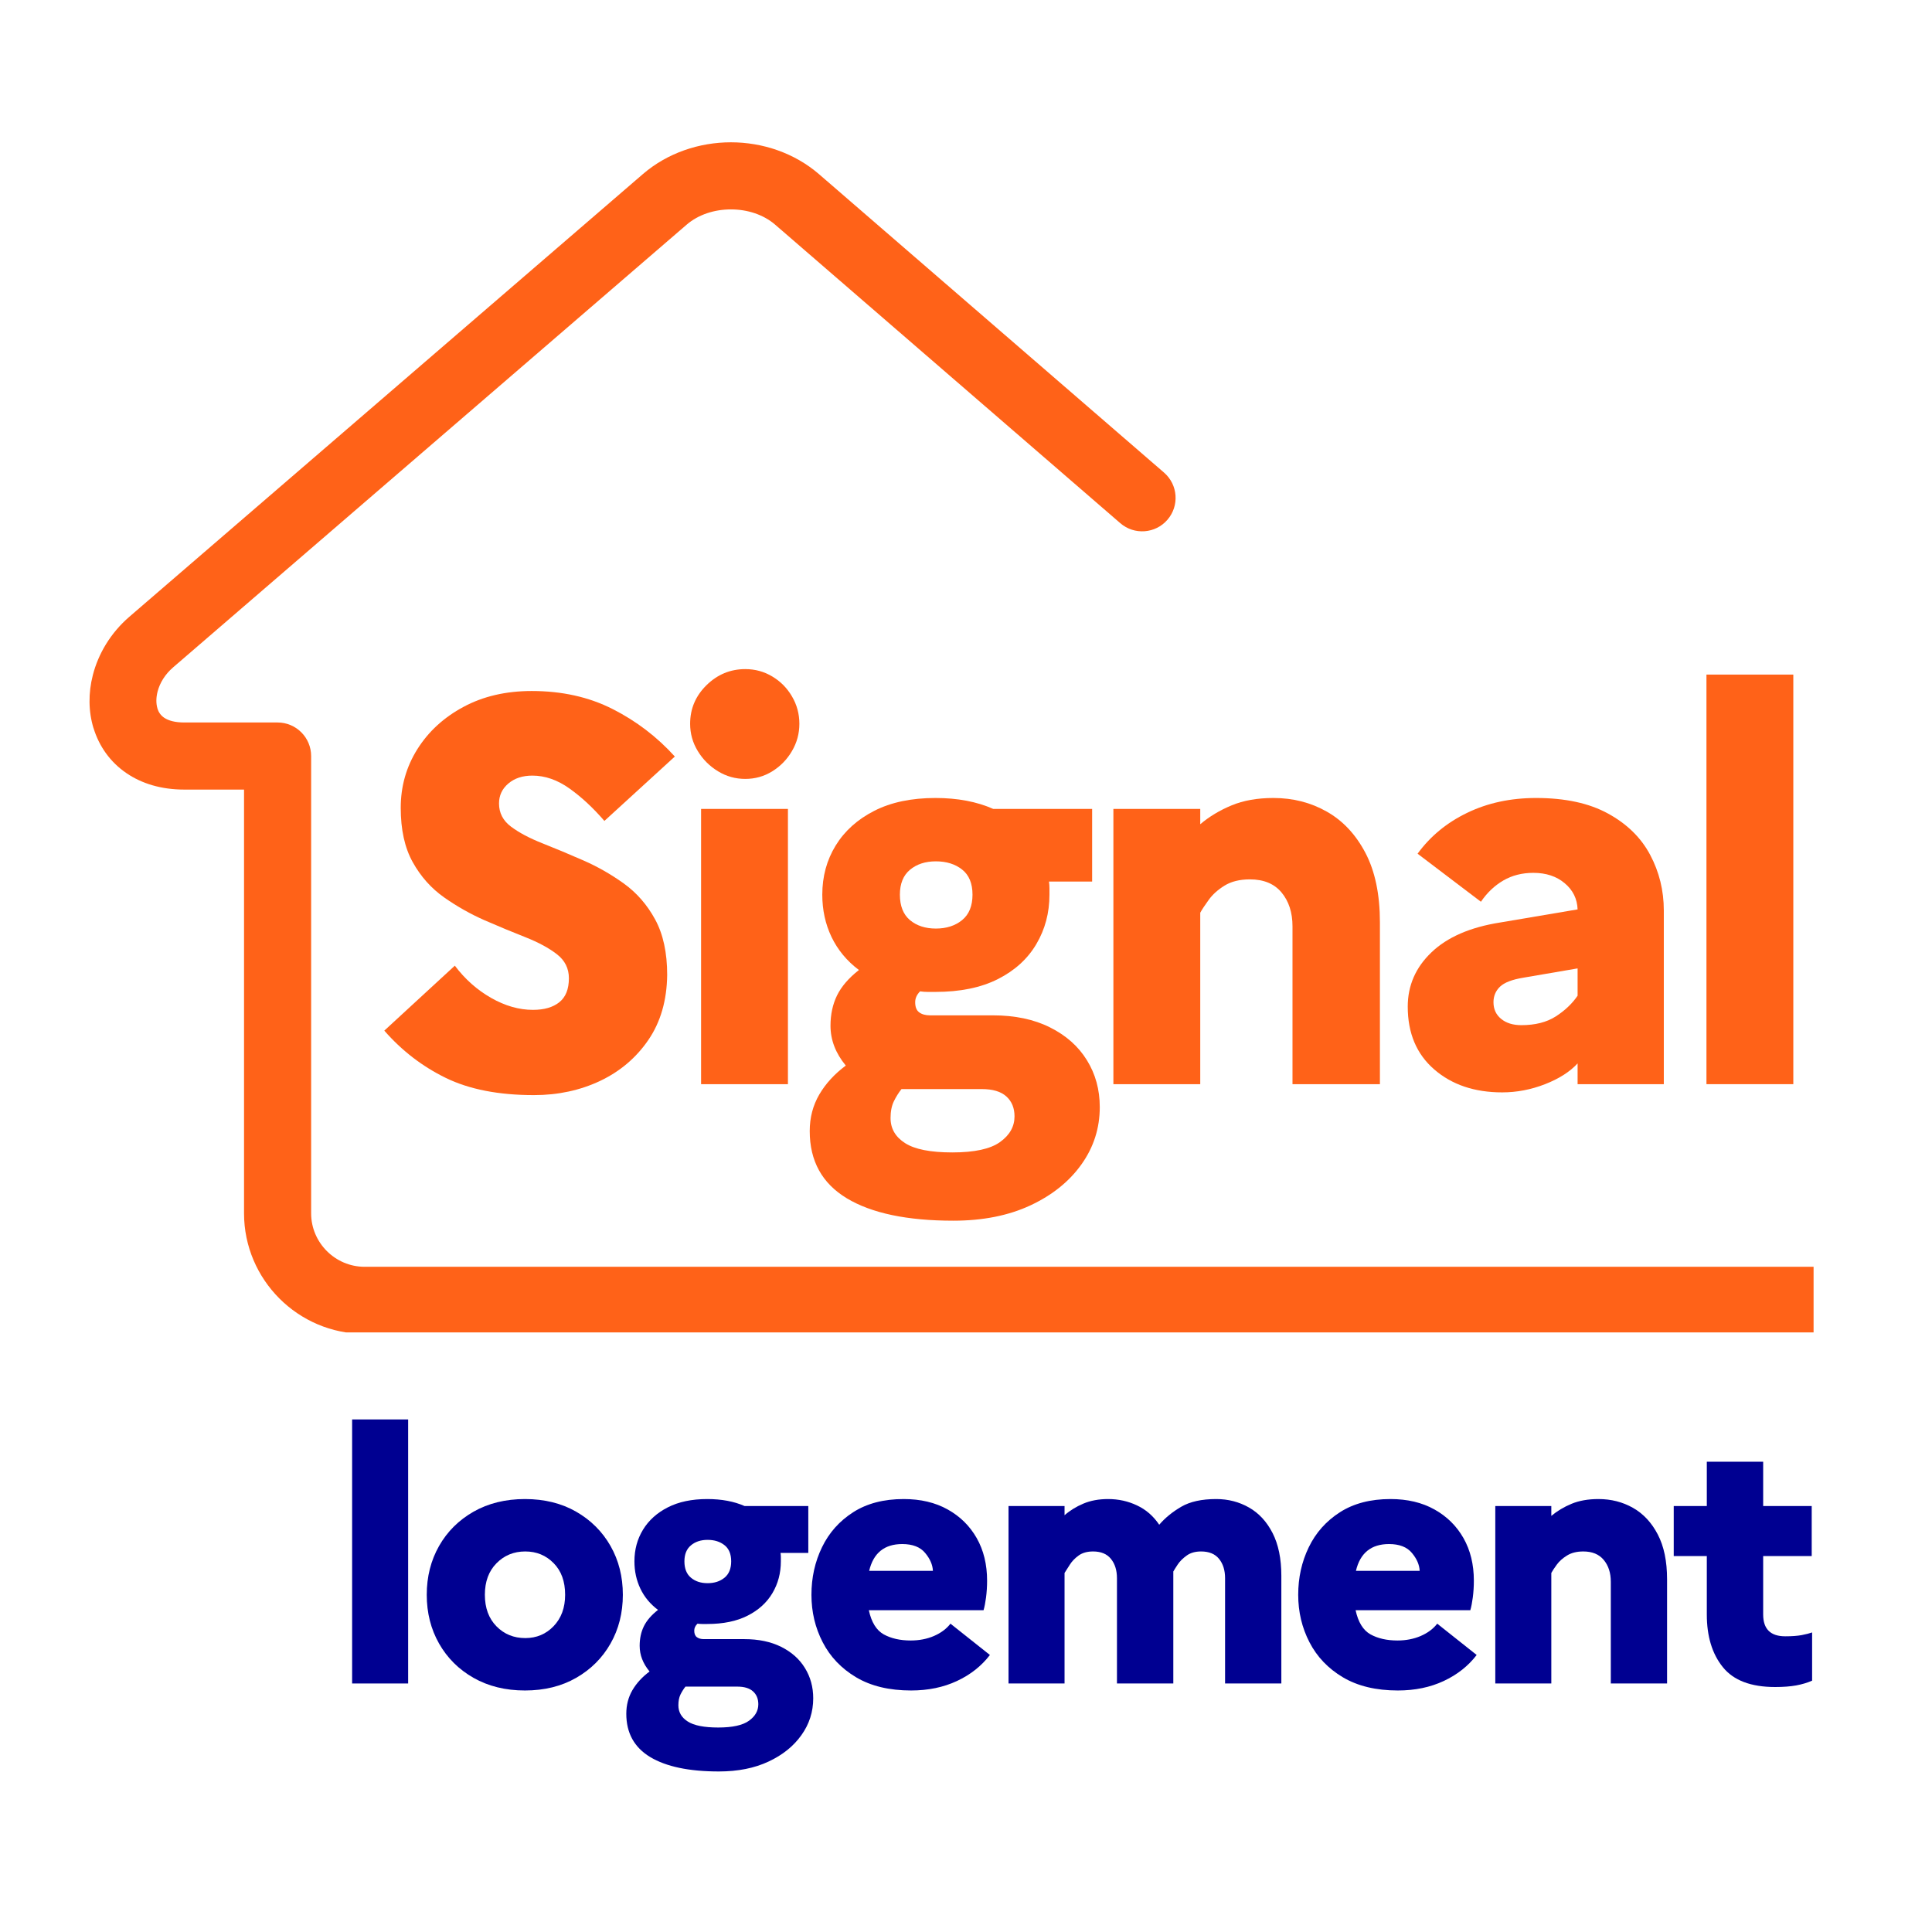
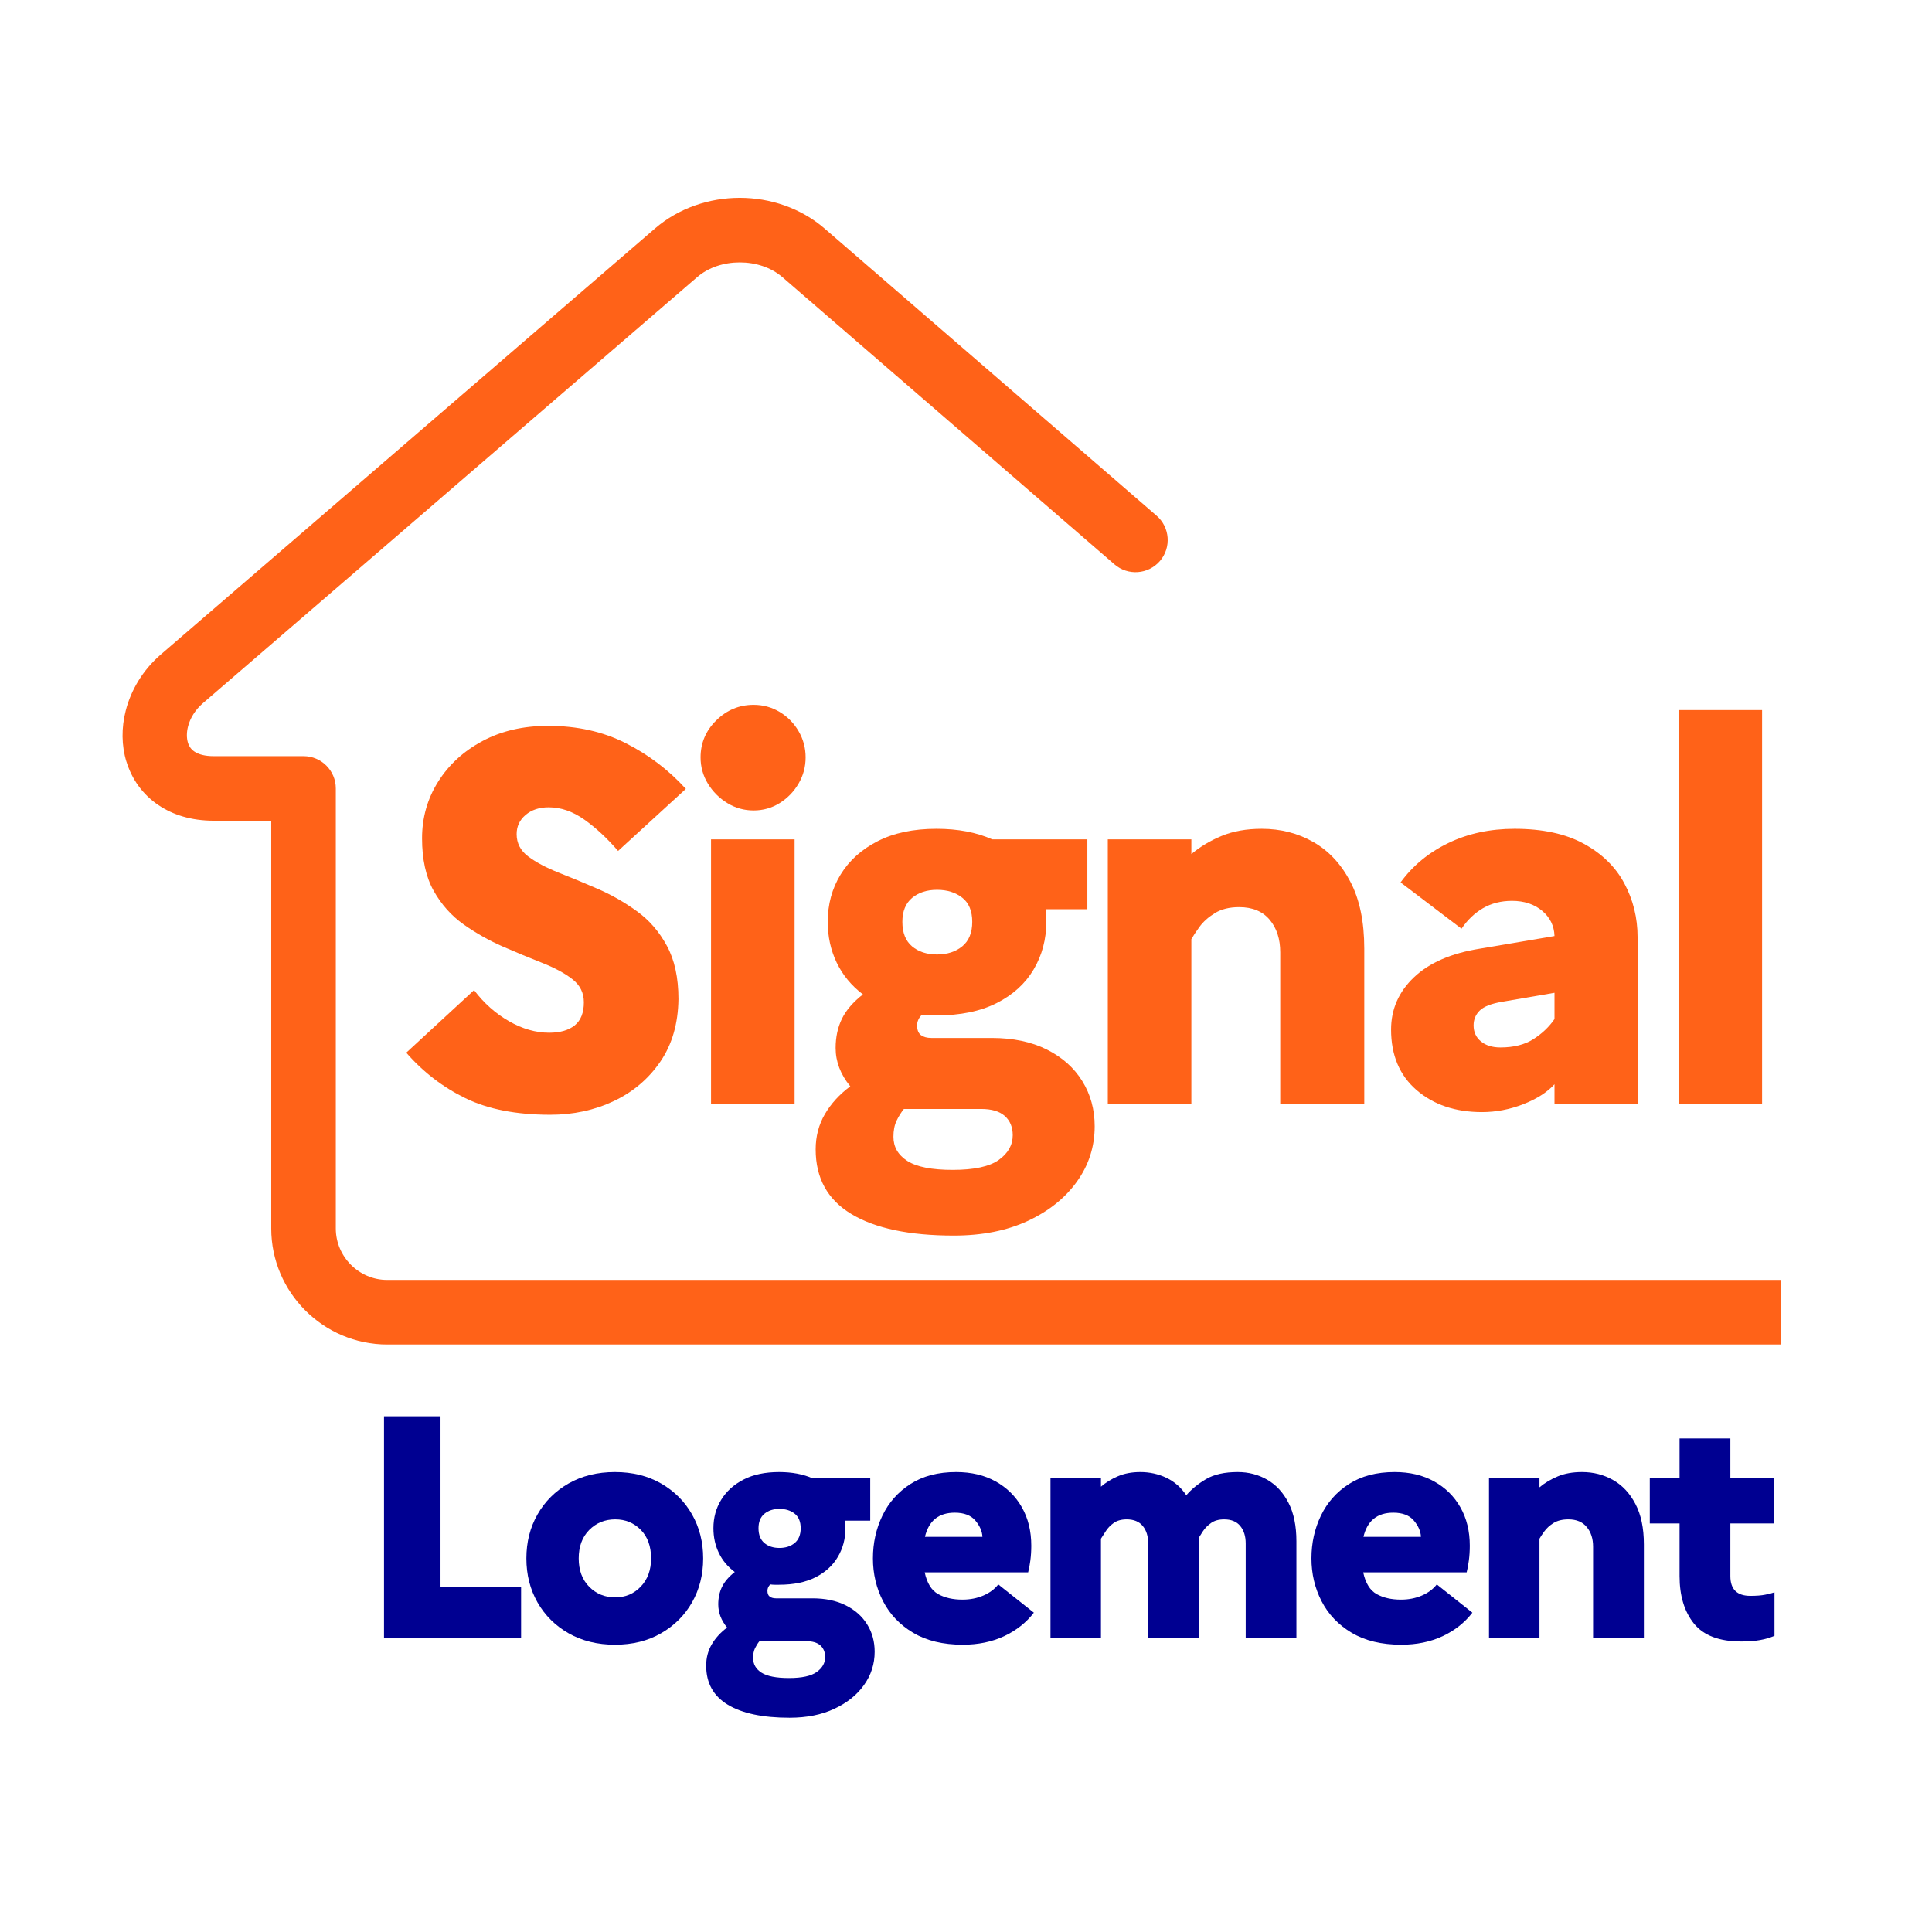
- <svg xmlns="http://www.w3.org/2000/svg" width="500.0" zoomAndPan="magnify" viewBox="0.0 -4.499999988638592e-06 375.0 375.0" height="500.0" preserveAspectRatio="xMidYMid meet" version="1.0">
+ <svg xmlns="http://www.w3.org/2000/svg" width="500" zoomAndPan="magnify" viewBox="0 0 375 375" height="500" preserveAspectRatio="xMidYMid meet" version="1.0">
  <defs>
    <g />
-     <clipPath id="a4596b5bdb">
-       <path d="M 17 27.621 L 352.016 27.621 L 352.016 258.621 L 17 258.621 Z M 17 27.621 " clip-rule="nonzero" />
+     <clipPath id="60f421af03">
+       <path d="M 23.203 38.398 L 345.703 38.398 L 345.703 261 L 23.203 261 Z M 23.203 38.398 " clip-rule="nonzero" />
    </clipPath>
  </defs>
  <rect x="-37.5" width="450" fill="#ffffff" y="-37.5" height="450" fill-opacity="1" />
  <rect x="-37.5" width="450" fill="#ffffff" y="-37.5" height="450" fill-opacity="1" />
-   <g clip-path="url(#a4596b5bdb)">
-     <path fill="#ff6218" d="M 739.348 245.883 C 742.941 245.883 745.859 248.797 745.859 252.395 C 745.859 255.988 742.941 258.902 739.348 258.902 L 70.762 258.902 C 64.324 258.902 58.469 256.273 54.234 252.035 C 50 247.801 47.367 241.949 47.367 235.512 L 47.367 153.258 L 35.766 153.258 C 31.234 153.258 27.504 152.07 24.594 150.102 C 21.371 147.922 19.234 144.84 18.16 141.34 L 18.152 141.344 C 17.156 138.094 17.125 134.512 18.02 131.035 C 19.082 126.891 21.473 122.848 25.105 119.715 L 124.789 33.785 C 129.562 29.676 135.75 27.621 141.871 27.621 C 147.988 27.621 154.176 29.676 158.945 33.785 L 225.938 91.73 C 228.648 94.074 228.945 98.172 226.602 100.883 C 224.258 103.598 220.156 103.895 217.445 101.547 L 150.453 43.605 C 148.16 41.633 145.047 40.645 141.871 40.645 C 138.695 40.645 135.574 41.633 133.281 43.605 L 33.602 129.535 C 32.031 130.887 31.016 132.566 30.586 134.238 C 30.285 135.414 30.273 136.559 30.566 137.523 L 30.559 137.527 L 30.566 137.551 C 30.781 138.246 31.215 138.871 31.867 139.312 C 32.715 139.887 34 140.234 35.766 140.234 L 53.879 140.234 C 57.473 140.234 60.391 143.152 60.391 146.746 L 60.391 235.512 C 60.391 238.355 61.559 240.949 63.441 242.832 C 65.32 244.711 67.914 245.883 70.762 245.883 Z M 739.348 245.883 " fill-opacity="1" fill-rule="nonzero" />
+   <g clip-path="url(#60f421af03)">
+     <path fill="#ff6218" d="M 718.547 248.434 C 722.004 248.434 724.812 251.238 724.812 254.699 C 724.812 258.16 722.008 260.965 718.547 260.965 L 75.16 260.965 C 68.969 260.965 63.332 258.43 59.258 254.355 C 55.184 250.277 52.648 244.648 52.648 238.453 L 52.648 159.301 L 41.484 159.301 C 37.125 159.301 33.535 158.156 30.734 156.262 C 27.633 154.164 25.578 151.199 24.543 147.832 L 24.535 147.832 C 23.578 144.707 23.547 141.258 24.41 137.918 C 25.434 133.926 27.734 130.035 31.23 127.023 L 127.152 44.332 C 131.75 40.375 137.703 38.398 143.59 38.398 C 149.48 38.398 155.434 40.375 160.023 44.332 L 224.488 100.09 C 227.098 102.348 227.383 106.293 225.129 108.902 C 222.871 111.512 218.926 111.797 216.316 109.539 L 151.848 53.781 C 149.645 51.883 146.648 50.93 143.59 50.93 C 140.535 50.93 137.531 51.883 135.328 53.781 L 39.402 136.473 C 37.895 137.773 36.914 139.387 36.5 141 C 36.211 142.129 36.199 143.23 36.48 144.16 L 36.477 144.16 L 36.48 144.184 C 36.688 144.855 37.105 145.457 37.734 145.879 C 38.551 146.434 39.789 146.77 41.484 146.77 L 58.914 146.77 C 62.375 146.77 65.18 149.574 65.18 153.035 L 65.18 238.453 C 65.18 241.188 66.309 243.688 68.117 245.496 C 69.926 247.305 72.422 248.434 75.16 248.434 Z M 718.547 248.434 " fill-opacity="1" fill-rule="nonzero" />
  </g>
  <g fill="#ff6218" fill-opacity="1">
-     <g transform="translate(71.8438, 210.4357)">
+     <g transform="translate(76.20239, 214.3245)">
      <g>
-         <path d="M 2.75 -10.391 L 16.438 -23 C 18.406 -20.383 20.75 -18.301 23.469 -16.75 C 26.195 -15.195 28.906 -14.422 31.594 -14.422 C 33.781 -14.422 35.488 -14.914 36.719 -15.906 C 37.957 -16.895 38.578 -18.445 38.578 -20.562 C 38.578 -22.469 37.801 -24.02 36.25 -25.219 C 34.695 -26.426 32.664 -27.523 30.156 -28.516 C 27.645 -29.504 25.008 -30.598 22.25 -31.797 C 19.5 -33.004 16.867 -34.488 14.359 -36.25 C 11.848 -38.02 9.816 -40.301 8.266 -43.094 C 6.711 -45.883 5.938 -49.398 5.938 -53.641 C 5.938 -57.805 7.016 -61.602 9.172 -65.031 C 11.328 -68.457 14.312 -71.191 18.125 -73.234 C 21.938 -75.285 26.352 -76.312 31.375 -76.312 C 37.238 -76.312 42.469 -75.145 47.062 -72.812 C 51.656 -70.488 55.68 -67.414 59.141 -63.594 L 45.469 -51.094 C 43.281 -53.633 41.02 -55.734 38.688 -57.391 C 36.352 -59.055 33.953 -59.891 31.484 -59.891 C 29.578 -59.891 28.02 -59.375 26.812 -58.344 C 25.613 -57.32 25.016 -56.035 25.016 -54.484 C 25.016 -52.648 25.789 -51.148 27.344 -49.984 C 28.906 -48.816 30.938 -47.738 33.438 -46.75 C 35.945 -45.758 38.578 -44.66 41.328 -43.453 C 44.086 -42.254 46.723 -40.754 49.234 -38.953 C 51.742 -37.148 53.773 -34.816 55.328 -31.953 C 56.879 -29.098 57.656 -25.516 57.656 -21.203 C 57.594 -16.254 56.375 -12.047 54 -8.578 C 51.633 -5.117 48.508 -2.469 44.625 -0.625 C 40.738 1.207 36.461 2.125 31.797 2.125 C 24.941 2.125 19.234 1.008 14.672 -1.219 C 10.117 -3.445 6.145 -6.504 2.75 -10.391 Z M 2.75 -10.391 " />
+         <path d="M 2.656 -10 L 15.812 -22.141 C 17.719 -19.617 19.977 -17.609 22.594 -16.109 C 25.207 -14.617 27.805 -13.875 30.391 -13.875 C 32.504 -13.875 34.156 -14.348 35.344 -15.297 C 36.531 -16.254 37.125 -17.75 37.125 -19.781 C 37.125 -21.625 36.375 -23.125 34.875 -24.281 C 33.383 -25.438 31.43 -26.488 29.016 -27.438 C 26.598 -28.383 24.062 -29.438 21.406 -30.594 C 18.758 -31.75 16.227 -33.176 13.812 -34.875 C 11.406 -36.582 9.453 -38.773 7.953 -41.453 C 6.461 -44.141 5.719 -47.523 5.719 -51.609 C 5.719 -55.617 6.754 -59.273 8.828 -62.578 C 10.898 -65.879 13.77 -68.516 17.438 -70.484 C 21.113 -72.453 25.363 -73.438 30.188 -73.438 C 35.832 -73.438 40.863 -72.312 45.281 -70.062 C 49.707 -67.82 53.586 -64.867 56.922 -61.203 L 43.766 -49.156 C 41.648 -51.613 39.469 -53.641 37.219 -55.234 C 34.977 -56.828 32.672 -57.625 30.297 -57.625 C 28.461 -57.625 26.969 -57.129 25.812 -56.141 C 24.656 -55.16 24.078 -53.922 24.078 -52.422 C 24.078 -50.66 24.82 -49.219 26.312 -48.094 C 27.812 -46.969 29.766 -45.926 32.172 -44.969 C 34.586 -44.02 37.125 -42.969 39.781 -41.812 C 42.438 -40.664 44.969 -39.223 47.375 -37.484 C 49.789 -35.754 51.742 -33.508 53.234 -30.75 C 54.734 -28 55.484 -24.551 55.484 -20.406 C 55.422 -15.645 54.25 -11.598 51.969 -8.266 C 49.688 -4.93 46.676 -2.379 42.938 -0.609 C 39.195 1.16 35.082 2.047 30.594 2.047 C 24 2.047 18.508 0.973 14.125 -1.172 C 9.738 -3.316 5.914 -6.258 2.656 -10 Z M 2.656 -10 " />
      </g>
    </g>
  </g>
  <g fill="#ff6218" fill-opacity="1">
-     <g transform="translate(129.1887, 210.4357)">
+     <g transform="translate(131.3862, 214.3245)">
      <g>
-         <path d="M 15.469 -59.25 C 13.562 -59.25 11.797 -59.742 10.172 -60.734 C 8.547 -61.723 7.238 -63.031 6.25 -64.656 C 5.258 -66.281 4.766 -68.047 4.766 -69.953 C 4.766 -72.859 5.82 -75.352 7.938 -77.438 C 10.062 -79.52 12.57 -80.562 15.469 -80.562 C 17.383 -80.562 19.133 -80.082 20.719 -79.125 C 22.312 -78.176 23.582 -76.891 24.531 -75.266 C 25.488 -73.641 25.969 -71.867 25.969 -69.953 C 25.969 -68.047 25.488 -66.281 24.531 -64.656 C 23.582 -63.031 22.312 -61.723 20.719 -60.734 C 19.133 -59.742 17.383 -59.25 15.469 -59.25 Z M 6.891 0 L 6.891 -53.422 L 23.75 -53.422 L 23.75 0 Z M 6.891 0 " />
+         <path d="M 14.891 -57.016 C 13.055 -57.016 11.359 -57.488 9.797 -58.438 C 8.234 -59.395 6.973 -60.656 6.016 -62.219 C 5.066 -63.781 4.594 -65.477 4.594 -67.312 C 4.594 -70.102 5.609 -72.5 7.641 -74.5 C 9.68 -76.508 12.098 -77.516 14.891 -77.516 C 16.723 -77.516 18.406 -77.055 19.938 -76.141 C 21.469 -75.223 22.691 -73.984 23.609 -72.422 C 24.523 -70.859 24.984 -69.156 24.984 -67.312 C 24.984 -65.477 24.523 -63.781 23.609 -62.219 C 22.691 -60.656 21.469 -59.395 19.938 -58.438 C 18.406 -57.488 16.723 -57.016 14.891 -57.016 Z M 6.625 0 L 6.625 -51.406 L 22.844 -51.406 L 22.844 0 Z M 6.625 0 " />
      </g>
    </g>
  </g>
  <g fill="#ff6218" fill-opacity="1">
-     <g transform="translate(154.8399, 210.4357)">
+     <g transform="translate(156.0708, 214.3245)">
      <g>
-         <path d="M 2.328 9.109 C 2.328 6.492 2.945 4.125 4.188 2 C 5.426 -0.113 7.141 -1.984 9.328 -3.609 C 7.348 -6.004 6.359 -8.582 6.359 -11.344 C 6.359 -13.531 6.781 -15.488 7.625 -17.219 C 8.477 -18.957 9.895 -20.602 11.875 -22.156 C 9.539 -23.914 7.77 -26.051 6.562 -28.562 C 5.363 -31.07 4.766 -33.812 4.766 -36.781 C 4.766 -40.312 5.629 -43.488 7.359 -46.312 C 9.098 -49.145 11.594 -51.391 14.844 -53.047 C 18.094 -54.711 22.051 -55.547 26.719 -55.547 C 31.02 -55.547 34.766 -54.836 37.953 -53.422 L 57.141 -53.422 L 57.141 -39.328 L 48.766 -39.328 C 48.828 -38.898 48.859 -38.473 48.859 -38.047 C 48.859 -37.629 48.859 -37.207 48.859 -36.781 C 48.859 -33.25 48.008 -30.051 46.312 -27.188 C 44.625 -24.32 42.133 -22.055 38.844 -20.391 C 35.562 -18.734 31.52 -17.906 26.719 -17.906 C 26.219 -17.906 25.719 -17.906 25.219 -17.906 C 24.727 -17.906 24.238 -17.941 23.75 -18.016 C 23.113 -17.379 22.797 -16.676 22.797 -15.906 C 22.797 -14.977 23.055 -14.32 23.578 -13.938 C 24.109 -13.551 24.801 -13.359 25.656 -13.359 L 37.844 -13.359 C 42.156 -13.359 45.863 -12.578 48.969 -11.016 C 52.082 -9.461 54.469 -7.344 56.125 -4.656 C 57.789 -1.977 58.625 1.055 58.625 4.453 C 58.625 8.547 57.438 12.254 55.062 15.578 C 52.695 18.898 49.395 21.551 45.156 23.531 C 40.914 25.508 35.93 26.5 30.203 26.5 C 21.234 26.5 14.344 25.051 9.531 22.156 C 4.727 19.258 2.328 14.91 2.328 9.109 Z M 26.812 -30.203 C 28.863 -30.203 30.562 -30.75 31.906 -31.844 C 33.25 -32.945 33.922 -34.594 33.922 -36.781 C 33.922 -38.969 33.25 -40.594 31.906 -41.656 C 30.562 -42.719 28.863 -43.25 26.812 -43.25 C 24.77 -43.25 23.094 -42.703 21.781 -41.609 C 20.477 -40.516 19.828 -38.906 19.828 -36.781 C 19.828 -34.594 20.477 -32.945 21.781 -31.844 C 23.094 -30.75 24.77 -30.203 26.812 -30.203 Z M 18.016 6.578 C 18.016 8.617 18.953 10.238 20.828 11.438 C 22.703 12.645 25.758 13.25 30 13.25 C 34.312 13.25 37.398 12.578 39.266 11.234 C 41.141 9.891 42.078 8.227 42.078 6.25 C 42.078 4.625 41.547 3.332 40.484 2.375 C 39.43 1.426 37.844 0.953 35.719 0.953 L 20.141 0.953 C 19.578 1.66 19.082 2.453 18.656 3.328 C 18.227 4.211 18.016 5.297 18.016 6.578 Z M 18.016 6.578 " />
+         <path d="M 2.25 8.766 C 2.25 6.254 2.844 3.977 4.031 1.938 C 5.219 -0.102 6.863 -1.906 8.969 -3.469 C 7.07 -5.781 6.125 -8.258 6.125 -10.906 C 6.125 -13.02 6.531 -14.91 7.344 -16.578 C 8.156 -18.242 9.516 -19.82 11.422 -21.312 C 9.18 -23.02 7.484 -25.078 6.328 -27.484 C 5.172 -29.898 4.594 -32.535 4.594 -35.391 C 4.594 -38.797 5.426 -41.859 7.094 -44.578 C 8.758 -47.297 11.156 -49.453 14.281 -51.047 C 17.406 -52.648 21.211 -53.453 25.703 -53.453 C 29.848 -53.453 33.453 -52.77 36.516 -51.406 L 54.984 -51.406 L 54.984 -37.844 L 46.922 -37.844 C 46.984 -37.438 47.016 -37.023 47.016 -36.609 C 47.016 -36.203 47.016 -35.797 47.016 -35.391 C 47.016 -31.992 46.195 -28.914 44.562 -26.156 C 42.938 -23.406 40.539 -21.227 37.375 -19.625 C 34.219 -18.031 30.328 -17.234 25.703 -17.234 C 25.223 -17.234 24.742 -17.234 24.266 -17.234 C 23.797 -17.234 23.32 -17.27 22.844 -17.344 C 22.238 -16.727 21.938 -16.047 21.938 -15.297 C 21.938 -14.41 22.188 -13.781 22.688 -13.406 C 23.195 -13.039 23.863 -12.859 24.688 -12.859 L 36.406 -12.859 C 40.562 -12.859 44.133 -12.109 47.125 -10.609 C 50.113 -9.109 52.406 -7.066 54 -4.484 C 55.602 -1.898 56.406 1.02 56.406 4.281 C 56.406 8.227 55.266 11.797 52.984 14.984 C 50.711 18.18 47.535 20.734 43.453 22.641 C 39.367 24.547 34.57 25.5 29.062 25.5 C 20.426 25.5 13.797 24.102 9.172 21.312 C 4.555 18.531 2.25 14.348 2.25 8.766 Z M 25.812 -29.062 C 27.781 -29.062 29.41 -29.586 30.703 -30.641 C 31.992 -31.703 32.641 -33.285 32.641 -35.391 C 32.641 -37.504 31.992 -39.066 30.703 -40.078 C 29.41 -41.098 27.781 -41.609 25.812 -41.609 C 23.832 -41.609 22.211 -41.082 20.953 -40.031 C 19.703 -38.977 19.078 -37.43 19.078 -35.391 C 19.078 -33.285 19.703 -31.703 20.953 -30.641 C 22.211 -29.586 23.832 -29.062 25.812 -29.062 Z M 17.344 6.328 C 17.344 8.297 18.242 9.859 20.047 11.016 C 21.848 12.172 24.785 12.75 28.859 12.75 C 33.016 12.75 35.992 12.102 37.797 10.812 C 39.598 9.52 40.5 7.922 40.5 6.016 C 40.5 4.453 39.988 3.211 38.969 2.297 C 37.945 1.379 36.414 0.922 34.375 0.922 L 19.375 0.922 C 18.832 1.598 18.359 2.359 17.953 3.203 C 17.547 4.055 17.344 5.098 17.344 6.328 Z M 17.344 6.328 " />
      </g>
    </g>
  </g>
  <g fill="#ff6218" fill-opacity="1">
-     <g transform="translate(209.2168, 210.4357)">
+     <g transform="translate(208.3984, 214.3245)">
      <g>
-         <path d="M 6.891 0 L 6.891 -53.422 L 23.75 -53.422 L 23.75 -50.453 C 25.508 -51.941 27.535 -53.16 29.828 -54.109 C 32.129 -55.066 34.836 -55.547 37.953 -55.547 C 41.766 -55.547 45.223 -54.66 48.328 -52.891 C 51.441 -51.129 53.938 -48.461 55.812 -44.891 C 57.688 -41.316 58.625 -36.812 58.625 -31.375 L 58.625 0 L 41.656 0 L 41.656 -30.641 C 41.656 -33.316 40.945 -35.504 39.531 -37.203 C 38.125 -38.898 36.078 -39.75 33.391 -39.75 C 31.41 -39.75 29.766 -39.344 28.453 -38.531 C 27.148 -37.719 26.129 -36.797 25.391 -35.766 C 24.648 -34.742 24.102 -33.914 23.75 -33.281 L 23.75 0 Z M 6.891 0 " />
+         <path d="M 6.625 0 L 6.625 -51.406 L 22.844 -51.406 L 22.844 -48.547 C 24.539 -49.973 26.492 -51.145 28.703 -52.062 C 30.922 -52.988 33.523 -53.453 36.516 -53.453 C 40.191 -53.453 43.523 -52.598 46.516 -50.891 C 49.504 -49.191 51.898 -46.625 53.703 -43.188 C 55.504 -39.758 56.406 -35.426 56.406 -30.188 L 56.406 0 L 40.094 0 L 40.094 -29.484 C 40.094 -32.066 39.41 -34.172 38.047 -35.797 C 36.68 -37.43 34.707 -38.25 32.125 -38.25 C 30.227 -38.25 28.648 -37.859 27.391 -37.078 C 26.129 -36.297 25.141 -35.41 24.422 -34.422 C 23.711 -33.441 23.188 -32.645 22.844 -32.031 L 22.844 0 Z M 6.625 0 " />
      </g>
    </g>
  </g>
  <g fill="#ff6218" fill-opacity="1">
-     <g transform="translate(269.2117, 210.4357)">
+     <g transform="translate(266.1323, 214.3245)">
      <g>
-         <path d="M 22.359 1.594 C 16.992 1.594 12.598 0.109 9.172 -2.859 C 5.742 -5.828 4.031 -9.891 4.031 -15.047 C 4.031 -19.148 5.566 -22.664 8.641 -25.594 C 11.711 -28.531 16.145 -30.457 21.938 -31.375 L 37 -33.922 C 36.926 -35.973 36.094 -37.664 34.5 -39 C 32.914 -40.344 30.883 -41.016 28.406 -41.016 C 26.219 -41.016 24.273 -40.52 22.578 -39.531 C 20.879 -38.539 19.43 -37.164 18.234 -35.406 L 5.938 -44.734 C 8.406 -48.117 11.617 -50.766 15.578 -52.672 C 19.535 -54.586 23.988 -55.547 28.938 -55.547 C 34.594 -55.547 39.254 -54.535 42.922 -52.516 C 46.598 -50.504 49.316 -47.836 51.078 -44.516 C 52.848 -41.191 53.734 -37.586 53.734 -33.703 L 53.734 0 L 37 0 L 37 -4.031 C 35.508 -2.406 33.406 -1.062 30.688 0 C 27.969 1.062 25.191 1.594 22.359 1.594 Z M 20.672 -15.906 C 20.672 -14.562 21.164 -13.484 22.156 -12.672 C 23.145 -11.859 24.453 -11.453 26.078 -11.453 C 28.766 -11.453 30.988 -12.016 32.75 -13.141 C 34.52 -14.273 35.938 -15.617 37 -17.172 L 37 -22.469 L 26.5 -20.672 C 24.312 -20.316 22.789 -19.734 21.938 -18.922 C 21.094 -18.109 20.672 -17.102 20.672 -15.906 Z M 20.672 -15.906 " />
+         <path d="M 21.516 1.531 C 16.348 1.531 12.113 0.102 8.812 -2.75 C 5.52 -5.602 3.875 -9.516 3.875 -14.484 C 3.875 -18.43 5.352 -21.812 8.312 -24.625 C 11.27 -27.445 15.535 -29.301 21.109 -30.188 L 35.594 -32.641 C 35.531 -34.609 34.734 -36.238 33.203 -37.531 C 31.672 -38.82 29.719 -39.469 27.344 -39.469 C 25.227 -39.469 23.352 -38.992 21.719 -38.047 C 20.094 -37.098 18.703 -35.77 17.547 -34.062 L 5.719 -43.047 C 8.094 -46.305 11.18 -48.852 14.984 -50.688 C 18.797 -52.531 23.082 -53.453 27.844 -53.453 C 33.281 -53.453 37.766 -52.484 41.297 -50.547 C 44.836 -48.609 47.457 -46.039 49.156 -42.844 C 50.863 -39.645 51.719 -36.176 51.719 -32.438 L 51.719 0 L 35.594 0 L 35.594 -3.875 C 34.164 -2.312 32.145 -1.02 29.531 0 C 26.914 1.02 24.242 1.531 21.516 1.531 Z M 19.891 -15.297 C 19.891 -14.004 20.363 -12.969 21.312 -12.188 C 22.27 -11.406 23.531 -11.016 25.094 -11.016 C 27.676 -11.016 29.816 -11.555 31.516 -12.641 C 33.211 -13.734 34.57 -15.031 35.594 -16.531 L 35.594 -21.625 L 25.5 -19.891 C 23.395 -19.547 21.93 -18.984 21.109 -18.203 C 20.297 -17.422 19.891 -16.453 19.891 -15.297 Z M 19.891 -15.297 " />
      </g>
    </g>
  </g>
  <g fill="#ff6218" fill-opacity="1">
-     <g transform="translate(324.3306, 210.4357)">
+     <g transform="translate(319.174, 214.3245)">
      <g>
-         <path d="M 6.891 0 L 6.891 -79.5 L 23.75 -79.5 L 23.75 0 Z M 6.891 0 " />
+         <path d="M 6.625 0 L 6.625 -76.5 L 22.844 -76.5 L 22.844 0 Z M 6.625 0 " />
      </g>
    </g>
  </g>
  <g fill="#000091" fill-opacity="1">
-     <g transform="translate(63.90897, 326.7621)">
+     <g transform="translate(68.56659, 318.0015)">
      <g>
-         <path d="M 4.438 0 L 4.438 -51.25 L 15.312 -51.25 L 15.312 0 Z M 4.438 0 " />
+         <path d="M 5.969 0 L 5.969 -43.109 L 16.938 -43.109 L 16.938 -9.922 L 32.578 -9.922 L 32.578 0 Z M 5.969 0 " />
      </g>
    </g>
  </g>
  <g fill="#000091" fill-opacity="1">
-     <g transform="translate(80.44091, 326.7621)">
+     <g transform="translate(100.0147, 318.0015)">
      <g>
-         <path d="M 21.453 -35.797 C 25.234 -35.797 28.547 -34.977 31.391 -33.344 C 34.242 -31.707 36.469 -29.488 38.062 -26.688 C 39.656 -23.883 40.453 -20.727 40.453 -17.219 C 40.453 -13.707 39.656 -10.551 38.062 -7.75 C 36.469 -4.945 34.242 -2.727 31.391 -1.094 C 28.547 0.539 25.234 1.359 21.453 1.359 C 17.672 1.359 14.344 0.539 11.469 -1.094 C 8.602 -2.727 6.375 -4.945 4.781 -7.75 C 3.188 -10.551 2.391 -13.707 2.391 -17.219 C 2.391 -20.727 3.188 -23.883 4.781 -26.688 C 6.375 -29.488 8.602 -31.707 11.469 -33.344 C 14.344 -34.977 17.672 -35.797 21.453 -35.797 Z M 21.516 -8.812 C 23.703 -8.812 25.535 -9.582 27.016 -11.125 C 28.504 -12.676 29.25 -14.707 29.25 -17.219 C 29.25 -19.812 28.504 -21.859 27.016 -23.359 C 25.535 -24.867 23.703 -25.625 21.516 -25.625 C 19.285 -25.625 17.422 -24.859 15.922 -23.328 C 14.422 -21.805 13.672 -19.77 13.672 -17.219 C 13.672 -14.664 14.422 -12.625 15.922 -11.094 C 17.422 -9.57 19.285 -8.812 21.516 -8.812 Z M 21.516 -8.812 " />
+         <path d="M 19.344 -32.281 C 22.75 -32.281 25.734 -31.539 28.297 -30.062 C 30.867 -28.582 32.875 -26.578 34.312 -24.047 C 35.75 -21.523 36.469 -18.68 36.469 -15.516 C 36.469 -12.359 35.75 -9.516 34.312 -6.984 C 32.875 -4.461 30.867 -2.461 28.297 -0.984 C 25.734 0.492 22.75 1.234 19.344 1.234 C 15.938 1.234 12.938 0.492 10.344 -0.984 C 7.758 -2.461 5.75 -4.461 4.312 -6.984 C 2.875 -9.516 2.156 -12.359 2.156 -15.516 C 2.156 -18.68 2.875 -21.523 4.312 -24.047 C 5.75 -26.578 7.758 -28.582 10.344 -30.062 C 12.938 -31.539 15.938 -32.281 19.344 -32.281 Z M 19.406 -7.953 C 21.375 -7.953 23.023 -8.648 24.359 -10.047 C 25.691 -11.441 26.359 -13.266 26.359 -15.516 C 26.359 -17.859 25.691 -19.707 24.359 -21.062 C 23.023 -22.414 21.375 -23.094 19.406 -23.094 C 17.395 -23.094 15.707 -22.406 14.344 -21.031 C 12.988 -19.656 12.312 -17.816 12.312 -15.516 C 12.312 -13.223 12.988 -11.391 14.344 -10.016 C 15.707 -8.641 17.395 -7.953 19.406 -7.953 Z M 19.406 -7.953 " />
      </g>
    </g>
  </g>
  <g fill="#000091" fill-opacity="1">
-     <g transform="translate(120.0639, 326.7621)">
+     <g transform="translate(135.7094, 318.0015)">
      <g>
-         <path d="M 1.5 5.875 C 1.5 4.188 1.895 2.66 2.688 1.297 C 3.488 -0.066 4.598 -1.273 6.016 -2.328 C 4.734 -3.867 4.094 -5.531 4.094 -7.312 C 4.094 -8.719 4.363 -9.977 4.906 -11.094 C 5.457 -12.219 6.375 -13.281 7.656 -14.281 C 6.145 -15.414 5.004 -16.789 4.234 -18.406 C 3.461 -20.031 3.078 -21.797 3.078 -23.703 C 3.078 -25.984 3.633 -28.035 4.75 -29.859 C 5.863 -31.68 7.469 -33.125 9.562 -34.188 C 11.656 -35.258 14.207 -35.797 17.219 -35.797 C 20 -35.797 22.414 -35.344 24.469 -34.438 L 36.828 -34.438 L 36.828 -25.344 L 31.438 -25.344 C 31.477 -25.07 31.5 -24.801 31.5 -24.531 C 31.5 -24.258 31.5 -23.984 31.5 -23.703 C 31.5 -21.43 30.953 -19.375 29.859 -17.531 C 28.766 -15.688 27.156 -14.227 25.031 -13.156 C 22.914 -12.082 20.312 -11.547 17.219 -11.547 C 16.895 -11.547 16.57 -11.547 16.25 -11.547 C 15.938 -11.547 15.625 -11.566 15.312 -11.609 C 14.895 -11.203 14.688 -10.75 14.688 -10.25 C 14.688 -9.656 14.859 -9.234 15.203 -8.984 C 15.547 -8.734 15.988 -8.609 16.531 -8.609 L 24.391 -8.609 C 27.172 -8.609 29.562 -8.109 31.562 -7.109 C 33.57 -6.109 35.109 -4.738 36.172 -3 C 37.242 -1.27 37.781 0.688 37.781 2.875 C 37.781 5.508 37.016 7.895 35.484 10.031 C 33.961 12.176 31.836 13.883 29.109 15.156 C 26.379 16.438 23.164 17.078 19.469 17.078 C 13.688 17.078 9.242 16.145 6.141 14.281 C 3.047 12.414 1.5 9.613 1.5 5.875 Z M 17.281 -19.469 C 18.602 -19.469 19.695 -19.82 20.562 -20.531 C 21.426 -21.238 21.859 -22.297 21.859 -23.703 C 21.859 -25.117 21.426 -26.164 20.562 -26.844 C 19.695 -27.531 18.602 -27.875 17.281 -27.875 C 15.969 -27.875 14.891 -27.52 14.047 -26.812 C 13.203 -26.113 12.781 -25.078 12.781 -23.703 C 12.781 -22.297 13.203 -21.238 14.047 -20.531 C 14.891 -19.82 15.969 -19.469 17.281 -19.469 Z M 11.609 4.234 C 11.609 5.555 12.211 6.602 13.422 7.375 C 14.629 8.156 16.602 8.547 19.344 8.547 C 22.113 8.547 24.102 8.109 25.312 7.234 C 26.52 6.367 27.125 5.301 27.125 4.031 C 27.125 2.977 26.781 2.145 26.094 1.531 C 25.414 0.914 24.395 0.609 23.031 0.609 L 12.984 0.609 C 12.617 1.066 12.297 1.578 12.016 2.141 C 11.742 2.711 11.609 3.41 11.609 4.234 Z M 11.609 4.234 " />
+         <path d="M 1.359 5.297 C 1.359 3.773 1.719 2.398 2.438 1.172 C 3.156 -0.055 4.148 -1.145 5.422 -2.094 C 4.273 -3.488 3.703 -4.988 3.703 -6.594 C 3.703 -7.863 3.945 -9 4.438 -10 C 4.926 -11.008 5.75 -11.969 6.906 -12.875 C 5.539 -13.895 4.508 -15.133 3.812 -16.594 C 3.113 -18.051 2.766 -19.645 2.766 -21.375 C 2.766 -23.426 3.27 -25.27 4.281 -26.906 C 5.289 -28.551 6.738 -29.859 8.625 -30.828 C 10.508 -31.797 12.805 -32.281 15.516 -32.281 C 18.023 -32.281 20.203 -31.867 22.047 -31.047 L 33.203 -31.047 L 33.203 -22.844 L 28.328 -22.844 C 28.367 -22.602 28.391 -22.359 28.391 -22.109 C 28.391 -21.867 28.391 -21.625 28.391 -21.375 C 28.391 -19.32 27.895 -17.461 26.906 -15.797 C 25.926 -14.129 24.477 -12.812 22.562 -11.844 C 20.656 -10.883 18.305 -10.406 15.516 -10.406 C 15.234 -10.406 14.945 -10.406 14.656 -10.406 C 14.375 -10.406 14.086 -10.426 13.797 -10.469 C 13.43 -10.102 13.25 -9.691 13.25 -9.234 C 13.25 -8.703 13.398 -8.32 13.703 -8.094 C 14.016 -7.875 14.414 -7.766 14.906 -7.766 L 21.984 -7.766 C 24.492 -7.766 26.648 -7.312 28.453 -6.406 C 30.266 -5.5 31.648 -4.266 32.609 -2.703 C 33.578 -1.148 34.062 0.613 34.062 2.594 C 34.062 4.969 33.375 7.117 32 9.047 C 30.625 10.984 28.703 12.523 26.234 13.672 C 23.773 14.828 20.879 15.406 17.547 15.406 C 12.336 15.406 8.336 14.562 5.547 12.875 C 2.754 11.188 1.359 8.66 1.359 5.297 Z M 15.578 -17.547 C 16.773 -17.547 17.758 -17.863 18.531 -18.5 C 19.312 -19.145 19.703 -20.102 19.703 -21.375 C 19.703 -22.645 19.312 -23.586 18.531 -24.203 C 17.758 -24.816 16.773 -25.125 15.578 -25.125 C 14.391 -25.125 13.414 -24.805 12.656 -24.172 C 11.895 -23.535 11.516 -22.602 11.516 -21.375 C 11.516 -20.102 11.895 -19.145 12.656 -18.5 C 13.414 -17.863 14.391 -17.547 15.578 -17.547 Z M 10.469 3.812 C 10.469 5.008 11.008 5.957 12.094 6.656 C 13.188 7.352 14.969 7.703 17.438 7.703 C 19.938 7.703 21.727 7.312 22.812 6.531 C 23.906 5.75 24.453 4.785 24.453 3.641 C 24.453 2.691 24.145 1.938 23.531 1.375 C 22.914 0.82 21.988 0.547 20.75 0.547 L 11.703 0.547 C 11.367 0.961 11.078 1.426 10.828 1.938 C 10.586 2.445 10.469 3.07 10.469 3.812 Z M 10.469 3.812 " />
      </g>
    </g>
  </g>
  <g fill="#000091" fill-opacity="1">
-     <g transform="translate(155.1097, 326.7621)">
+     <g transform="translate(167.2806, 318.0015)">
      <g>
-         <path d="M 37.031 -5.531 C 35.395 -3.395 33.266 -1.711 30.641 -0.484 C 28.023 0.742 25.055 1.359 21.734 1.359 C 17.492 1.359 13.938 0.504 11.062 -1.203 C 8.195 -2.91 6.035 -5.176 4.578 -8 C 3.117 -10.82 2.391 -13.895 2.391 -17.219 C 2.391 -20.539 3.07 -23.613 4.438 -26.438 C 5.801 -29.258 7.816 -31.523 10.484 -33.234 C 13.148 -34.941 16.422 -35.797 20.297 -35.797 C 23.578 -35.797 26.422 -35.125 28.828 -33.781 C 31.242 -32.438 33.125 -30.582 34.469 -28.219 C 35.812 -25.852 36.484 -23.098 36.484 -19.953 C 36.484 -18.816 36.414 -17.734 36.281 -16.703 C 36.145 -15.68 35.984 -14.852 35.797 -14.219 L 13.531 -14.219 C 14.031 -11.895 14.992 -10.332 16.422 -9.531 C 17.859 -8.738 19.602 -8.344 21.656 -8.344 C 23.301 -8.344 24.805 -8.633 26.172 -9.219 C 27.535 -9.812 28.602 -10.609 29.375 -11.609 Z M 20.016 -27.062 C 16.555 -27.062 14.414 -25.328 13.594 -21.859 L 25.969 -21.859 C 25.914 -23.047 25.41 -24.207 24.453 -25.344 C 23.504 -26.488 22.023 -27.062 20.016 -27.062 Z M 20.016 -27.062 " />
+         <path d="M 33.391 -4.984 C 31.91 -3.055 29.988 -1.535 27.625 -0.422 C 25.258 0.68 22.582 1.234 19.594 1.234 C 15.77 1.234 12.562 0.461 9.969 -1.078 C 7.383 -2.617 5.438 -4.66 4.125 -7.203 C 2.812 -9.754 2.156 -12.523 2.156 -15.516 C 2.156 -18.516 2.77 -21.285 4 -23.828 C 5.227 -26.379 7.047 -28.426 9.453 -29.969 C 11.859 -31.508 14.805 -32.281 18.297 -32.281 C 21.254 -32.281 23.816 -31.672 25.984 -30.453 C 28.16 -29.242 29.852 -27.57 31.062 -25.438 C 32.281 -23.301 32.891 -20.816 32.891 -17.984 C 32.891 -16.961 32.828 -15.988 32.703 -15.062 C 32.578 -14.133 32.438 -13.383 32.281 -12.812 L 12.203 -12.812 C 12.648 -10.719 13.52 -9.312 14.812 -8.594 C 16.102 -7.875 17.676 -7.516 19.531 -7.516 C 21.008 -7.516 22.363 -7.781 23.594 -8.312 C 24.82 -8.844 25.785 -9.562 26.484 -10.469 Z M 18.047 -24.391 C 14.922 -24.391 12.988 -22.828 12.25 -19.703 L 23.406 -19.703 C 23.363 -20.773 22.91 -21.82 22.047 -22.844 C 21.18 -23.875 19.848 -24.391 18.047 -24.391 Z M 18.047 -24.391 " />
      </g>
    </g>
  </g>
  <g fill="#000091" fill-opacity="1">
-     <g transform="translate(191.3168, 326.7621)">
+     <g transform="translate(199.8981, 318.0015)">
      <g>
-         <path d="M 4.438 0 L 4.438 -34.438 L 15.312 -34.438 L 15.312 -32.656 C 16.352 -33.57 17.566 -34.32 18.953 -34.906 C 20.348 -35.5 21.957 -35.797 23.781 -35.797 C 25.781 -35.797 27.645 -35.383 29.375 -34.562 C 31.113 -33.75 32.551 -32.5 33.688 -30.812 C 34.82 -32.133 36.242 -33.297 37.953 -34.297 C 39.66 -35.297 41.926 -35.797 44.75 -35.797 C 47.07 -35.797 49.191 -35.25 51.109 -34.156 C 53.023 -33.07 54.551 -31.422 55.688 -29.203 C 56.82 -26.992 57.391 -24.227 57.391 -20.906 L 57.391 0 L 46.469 0 L 46.469 -20.438 C 46.469 -21.977 46.078 -23.227 45.297 -24.188 C 44.523 -25.145 43.363 -25.625 41.812 -25.625 C 40.676 -25.625 39.742 -25.359 39.016 -24.828 C 38.285 -24.305 37.711 -23.738 37.297 -23.125 C 36.891 -22.508 36.598 -22.047 36.422 -21.734 C 36.422 -21.586 36.422 -21.445 36.422 -21.312 C 36.422 -21.176 36.422 -21.039 36.422 -20.906 L 36.422 0 L 25.484 0 L 25.484 -20.438 C 25.484 -21.977 25.094 -23.227 24.312 -24.188 C 23.539 -25.145 22.383 -25.625 20.844 -25.625 C 19.695 -25.625 18.758 -25.359 18.031 -24.828 C 17.312 -24.305 16.742 -23.711 16.328 -23.047 C 15.922 -22.391 15.582 -21.859 15.312 -21.453 L 15.312 0 Z M 4.438 0 " />
+         <path d="M 4 0 L 4 -31.047 L 13.797 -31.047 L 13.797 -29.438 C 14.742 -30.258 15.844 -30.938 17.094 -31.469 C 18.344 -32.008 19.789 -32.281 21.438 -32.281 C 23.238 -32.281 24.922 -31.91 26.484 -31.172 C 28.047 -30.43 29.336 -29.301 30.359 -27.781 C 31.391 -28.969 32.676 -30.016 34.219 -30.922 C 35.758 -31.828 37.801 -32.281 40.344 -32.281 C 42.438 -32.281 44.344 -31.785 46.062 -30.797 C 47.789 -29.805 49.164 -28.316 50.188 -26.328 C 51.219 -24.336 51.734 -21.844 51.734 -18.844 L 51.734 0 L 41.891 0 L 41.891 -18.422 C 41.891 -19.816 41.539 -20.941 40.844 -21.797 C 40.145 -22.66 39.098 -23.094 37.703 -23.094 C 36.672 -23.094 35.828 -22.859 35.172 -22.391 C 34.516 -21.922 34 -21.406 33.625 -20.844 C 33.258 -20.289 32.992 -19.875 32.828 -19.594 C 32.828 -19.469 32.828 -19.344 32.828 -19.219 C 32.828 -19.094 32.828 -18.969 32.828 -18.844 L 32.828 0 L 22.969 0 L 22.969 -18.422 C 22.969 -19.816 22.617 -20.941 21.922 -21.797 C 21.223 -22.66 20.176 -23.094 18.781 -23.094 C 17.758 -23.094 16.922 -22.859 16.266 -22.391 C 15.609 -21.922 15.094 -21.383 14.719 -20.781 C 14.352 -20.188 14.047 -19.707 13.797 -19.344 L 13.797 0 Z M 4 0 " />
      </g>
    </g>
  </g>
  <g fill="#000091" fill-opacity="1">
-     <g transform="translate(249.5903, 326.7621)">
+     <g transform="translate(252.3952, 318.0015)">
      <g>
-         <path d="M 37.031 -5.531 C 35.395 -3.395 33.266 -1.711 30.641 -0.484 C 28.023 0.742 25.055 1.359 21.734 1.359 C 17.492 1.359 13.938 0.504 11.062 -1.203 C 8.195 -2.91 6.035 -5.176 4.578 -8 C 3.117 -10.82 2.391 -13.895 2.391 -17.219 C 2.391 -20.539 3.07 -23.613 4.438 -26.438 C 5.801 -29.258 7.816 -31.523 10.484 -33.234 C 13.148 -34.941 16.422 -35.797 20.297 -35.797 C 23.578 -35.797 26.422 -35.125 28.828 -33.781 C 31.242 -32.438 33.125 -30.582 34.469 -28.219 C 35.812 -25.852 36.484 -23.098 36.484 -19.953 C 36.484 -18.816 36.414 -17.734 36.281 -16.703 C 36.145 -15.68 35.984 -14.852 35.797 -14.219 L 13.531 -14.219 C 14.031 -11.895 14.992 -10.332 16.422 -9.531 C 17.859 -8.738 19.602 -8.344 21.656 -8.344 C 23.301 -8.344 24.805 -8.633 26.172 -9.219 C 27.535 -9.812 28.602 -10.609 29.375 -11.609 Z M 20.016 -27.062 C 16.555 -27.062 14.414 -25.328 13.594 -21.859 L 25.969 -21.859 C 25.914 -23.047 25.41 -24.207 24.453 -25.344 C 23.504 -26.488 22.023 -27.062 20.016 -27.062 Z M 20.016 -27.062 " />
+         <path d="M 33.391 -4.984 C 31.91 -3.055 29.988 -1.535 27.625 -0.422 C 25.258 0.68 22.582 1.234 19.594 1.234 C 15.77 1.234 12.562 0.461 9.969 -1.078 C 7.383 -2.617 5.438 -4.66 4.125 -7.203 C 2.812 -9.754 2.156 -12.523 2.156 -15.516 C 2.156 -18.516 2.77 -21.285 4 -23.828 C 5.227 -26.379 7.047 -28.426 9.453 -29.969 C 11.859 -31.508 14.805 -32.281 18.297 -32.281 C 21.254 -32.281 23.816 -31.672 25.984 -30.453 C 28.16 -29.242 29.852 -27.57 31.062 -25.438 C 32.281 -23.301 32.891 -20.816 32.891 -17.984 C 32.891 -16.961 32.828 -15.988 32.703 -15.062 C 32.578 -14.133 32.438 -13.383 32.281 -12.812 L 12.203 -12.812 C 12.648 -10.719 13.52 -9.312 14.812 -8.594 C 16.102 -7.875 17.676 -7.516 19.531 -7.516 C 21.008 -7.516 22.363 -7.781 23.594 -8.312 C 24.82 -8.844 25.785 -9.562 26.484 -10.469 Z M 18.047 -24.391 C 14.922 -24.391 12.988 -22.828 12.25 -19.703 L 23.406 -19.703 C 23.363 -20.773 22.91 -21.82 22.047 -22.844 C 21.18 -23.875 19.848 -24.391 18.047 -24.391 Z M 18.047 -24.391 " />
      </g>
    </g>
  </g>
  <g fill="#000091" fill-opacity="1">
-     <g transform="translate(285.7974, 326.7621)">
+     <g transform="translate(285.0127, 318.0015)">
      <g>
-         <path d="M 4.438 0 L 4.438 -34.438 L 15.312 -34.438 L 15.312 -32.531 C 16.445 -33.477 17.754 -34.258 19.234 -34.875 C 20.711 -35.488 22.457 -35.797 24.469 -35.797 C 26.926 -35.797 29.156 -35.227 31.156 -34.094 C 33.164 -32.957 34.77 -31.238 35.969 -28.938 C 37.176 -26.633 37.781 -23.727 37.781 -20.219 L 37.781 0 L 26.859 0 L 26.859 -19.75 C 26.859 -21.477 26.398 -22.891 25.484 -23.984 C 24.578 -25.078 23.254 -25.625 21.516 -25.625 C 20.242 -25.625 19.188 -25.359 18.344 -24.828 C 17.5 -24.305 16.836 -23.711 16.359 -23.047 C 15.879 -22.391 15.531 -21.859 15.312 -21.453 L 15.312 0 Z M 4.438 0 " />
+         <path d="M 4 0 L 4 -31.047 L 13.797 -31.047 L 13.797 -29.312 C 14.828 -30.176 16.008 -30.883 17.344 -31.438 C 18.676 -32 20.242 -32.281 22.047 -32.281 C 24.266 -32.281 26.273 -31.766 28.078 -30.734 C 29.891 -29.711 31.336 -28.16 32.422 -26.078 C 33.516 -24.004 34.062 -21.391 34.062 -18.234 L 34.062 0 L 24.203 0 L 24.203 -17.797 C 24.203 -19.359 23.789 -20.629 22.969 -21.609 C 22.156 -22.598 20.969 -23.094 19.406 -23.094 C 18.25 -23.094 17.289 -22.859 16.531 -22.391 C 15.781 -21.922 15.188 -21.383 14.75 -20.781 C 14.32 -20.188 14.004 -19.707 13.797 -19.344 L 13.797 0 Z M 4 0 " />
      </g>
    </g>
  </g>
  <g fill="#000091" fill-opacity="1">
-     <g transform="translate(324.464, 326.7621)">
+     <g transform="translate(319.8458, 318.0015)">
      <g>
-         <path d="M 6.828 -13.391 L 6.828 -24.734 L 0.406 -24.734 L 0.406 -34.438 L 6.828 -34.438 L 6.828 -43.047 L 17.766 -43.047 L 17.766 -34.438 L 27.188 -34.438 L 27.188 -24.734 L 17.766 -24.734 L 17.766 -13.391 C 17.766 -10.566 19.195 -9.156 22.062 -9.156 C 23.344 -9.156 24.406 -9.234 25.25 -9.391 C 26.094 -9.555 26.766 -9.727 27.266 -9.906 L 27.266 -0.547 C 26.348 -0.141 25.32 0.164 24.188 0.375 C 23.051 0.582 21.688 0.688 20.094 0.688 C 15.395 0.688 12.008 -0.598 9.938 -3.172 C 7.863 -5.742 6.828 -9.148 6.828 -13.391 Z M 6.828 -13.391 " />
+         <path d="M 6.156 -12.078 L 6.156 -22.297 L 0.375 -22.297 L 0.375 -31.047 L 6.156 -31.047 L 6.156 -38.797 L 16.016 -38.797 L 16.016 -31.047 L 24.516 -31.047 L 24.516 -22.297 L 16.016 -22.297 L 16.016 -12.078 C 16.016 -9.523 17.305 -8.25 19.891 -8.25 C 21.047 -8.25 22 -8.32 22.75 -8.469 C 23.508 -8.613 24.117 -8.77 24.578 -8.938 L 24.578 -0.5 C 23.754 -0.125 22.828 0.148 21.797 0.328 C 20.773 0.516 19.547 0.609 18.109 0.609 C 13.879 0.609 10.828 -0.547 8.953 -2.859 C 7.086 -5.18 6.156 -8.254 6.156 -12.078 Z M 6.156 -12.078 " />
      </g>
    </g>
  </g>
</svg>
